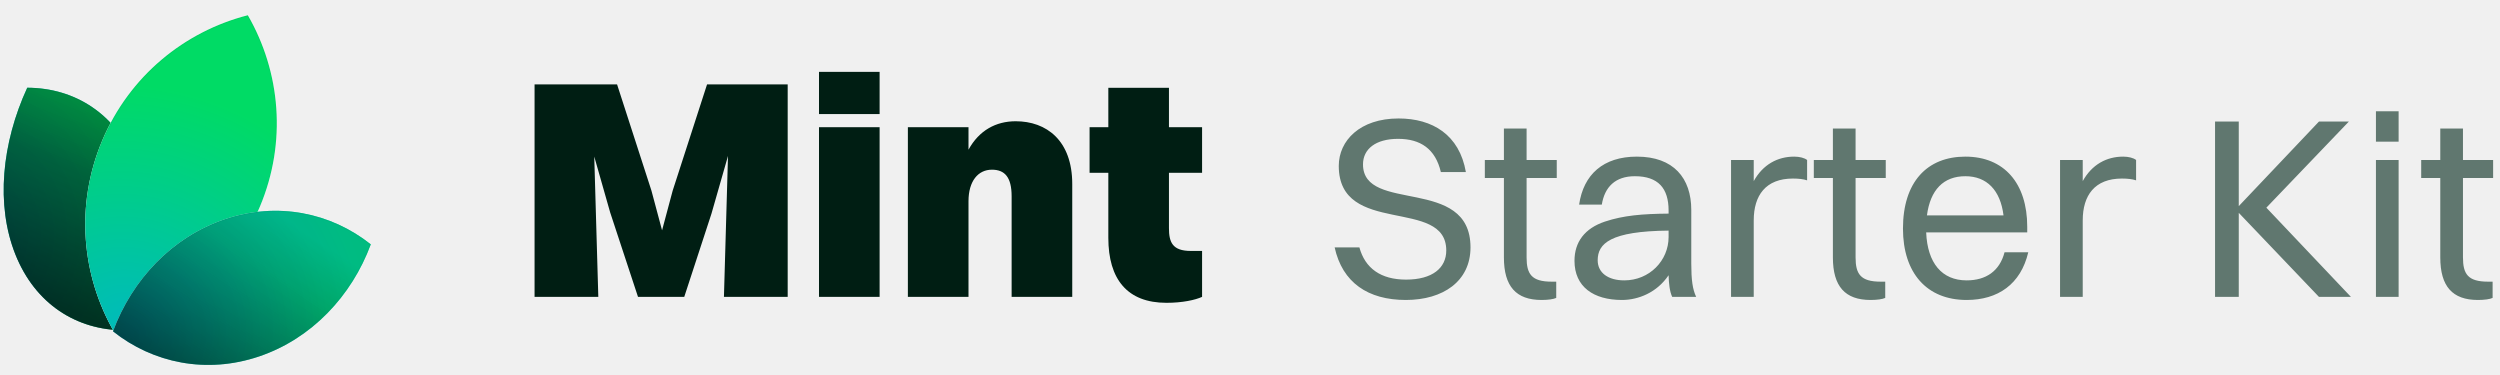
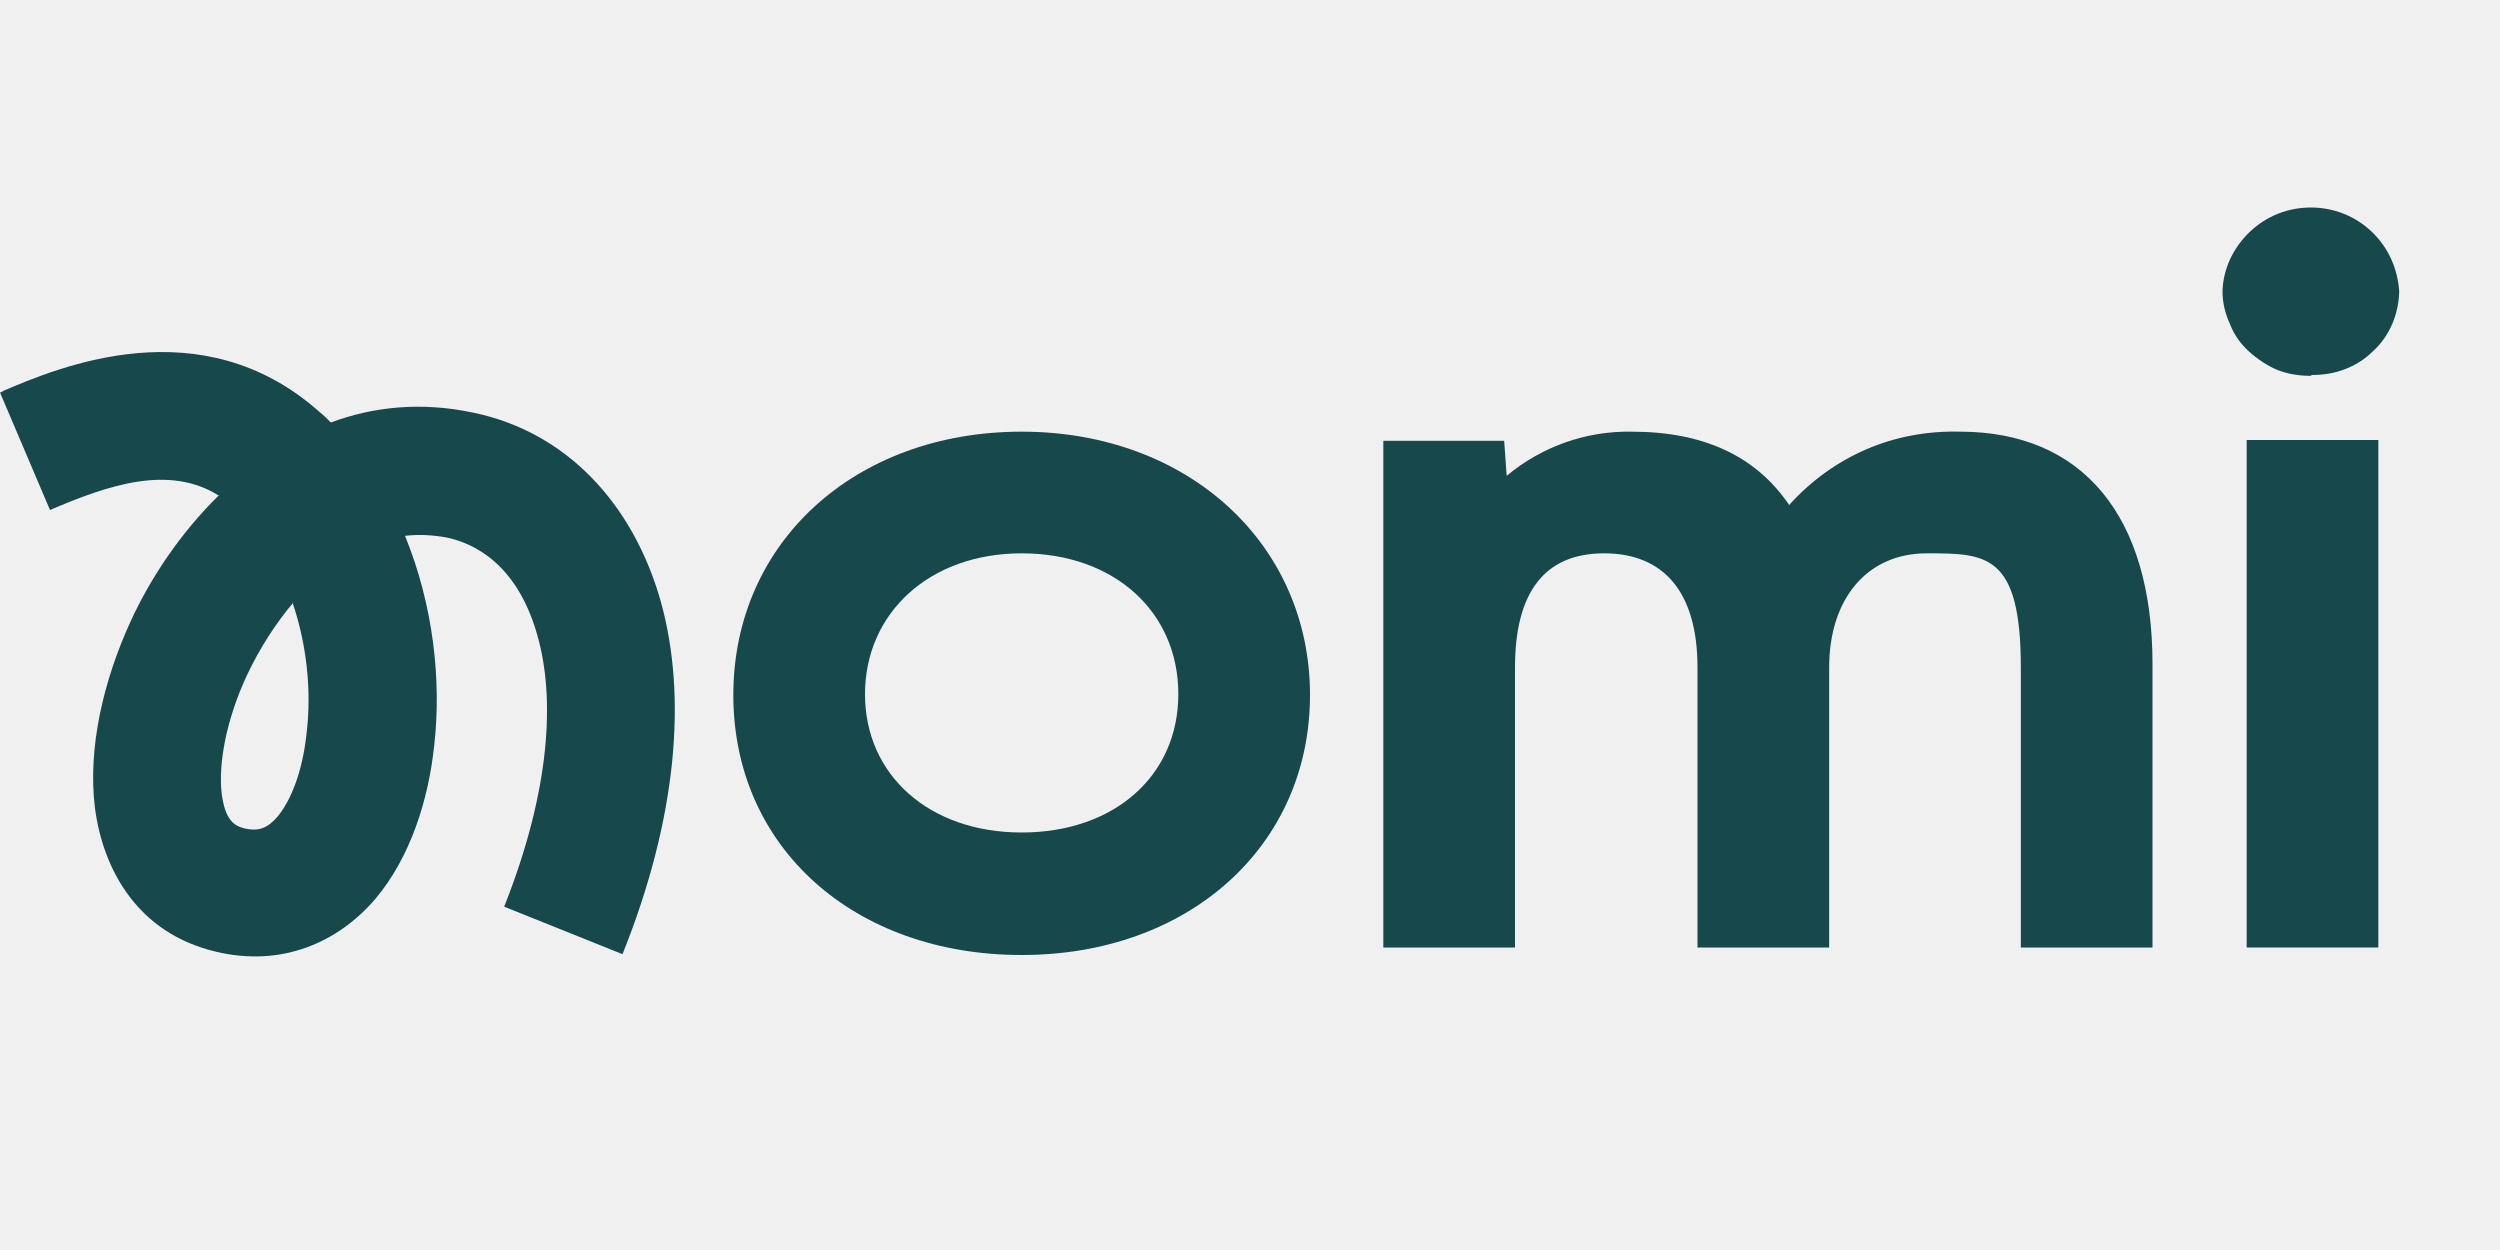
- <svg xmlns="http://www.w3.org/2000/svg" width="160" height="24" viewBox="0 0 160 24" fill="none">
-   <path d="M7.953 21.139C4.896 21.13 2.255 19.458 0.987 16.29C-0.28 13.121 0.109 9.163 1.744 5.615C4.801 5.624 7.442 7.296 8.71 10.465C9.977 13.633 9.588 17.591 7.953 21.139Z" fill="white" />
-   <path d="M7.953 21.139C4.896 21.13 2.255 19.458 0.987 16.29C-0.28 13.121 0.109 9.163 1.744 5.615C4.801 5.624 7.442 7.296 8.71 10.465C9.977 13.633 9.588 17.591 7.953 21.139Z" fill="url(#paint0_radial_115_86)" />
-   <path d="M7.953 21.139C4.896 21.13 2.255 19.458 0.987 16.29C-0.28 13.121 0.109 9.163 1.744 5.615C4.801 5.624 7.442 7.296 8.71 10.465C9.977 13.633 9.588 17.591 7.953 21.139Z" fill="black" fill-opacity="0.5" style="mix-blend-mode:hard-light" />
-   <path d="M7.953 21.139C4.896 21.13 2.255 19.458 0.987 16.29C-0.28 13.121 0.109 9.163 1.744 5.615C4.801 5.624 7.442 7.296 8.71 10.465C9.977 13.633 9.588 17.591 7.953 21.139Z" fill="url(#paint1_linear_115_86)" fill-opacity="0.5" style="mix-blend-mode:hard-light" />
-   <path d="M7.935 21.111C4.897 21.096 2.274 19.431 1.013 16.279C-0.248 13.124 0.136 9.182 1.762 5.643C4.8 5.659 7.423 7.324 8.684 10.476C9.945 13.63 9.561 17.572 7.935 21.111Z" stroke="url(#paint2_linear_115_86)" stroke-opacity="0.05" stroke-width="0.056" />
-   <path d="M7.31 21.257C11.354 20.221 14.884 17.375 16.628 13.236C18.373 9.097 17.945 4.587 15.86 0.976C11.816 2.012 8.287 4.858 6.542 8.998C4.797 13.137 5.225 17.646 7.31 21.257Z" fill="white" />
-   <path d="M7.31 21.257C11.354 20.221 14.884 17.375 16.628 13.236C18.373 9.097 17.945 4.587 15.86 0.976C11.816 2.012 8.287 4.858 6.542 8.998C4.797 13.137 5.225 17.646 7.31 21.257Z" fill="url(#paint3_radial_115_86)" />
-   <path d="M16.602 13.225C14.864 17.349 11.351 20.187 7.324 21.225C5.253 17.624 4.829 13.132 6.568 9.009C8.306 4.885 11.819 2.047 15.846 1.009C17.918 4.61 18.341 9.101 16.602 13.225Z" stroke="url(#paint4_linear_115_86)" stroke-opacity="0.05" stroke-width="0.056" />
-   <path d="M7.234 21.207C9.789 23.237 13.21 23.951 16.577 22.814C19.944 21.677 22.506 18.945 23.73 15.638C21.175 13.608 17.754 12.894 14.387 14.031C11.02 15.168 8.458 17.901 7.234 21.207Z" fill="white" />
-   <path d="M7.234 21.207C9.789 23.237 13.21 23.951 16.577 22.814C19.944 21.677 22.506 18.945 23.73 15.638C21.175 13.608 17.754 12.894 14.387 14.031C11.02 15.168 8.458 17.901 7.234 21.207Z" fill="url(#paint5_radial_115_86)" />
-   <path d="M7.234 21.207C9.789 23.237 13.21 23.951 16.577 22.814C19.944 21.677 22.506 18.945 23.73 15.638C21.175 13.608 17.754 12.894 14.387 14.031C11.02 15.168 8.458 17.901 7.234 21.207Z" fill="black" fill-opacity="0.2" style="mix-blend-mode:hard-light" />
-   <path d="M7.234 21.207C9.789 23.237 13.21 23.951 16.577 22.814C19.944 21.677 22.506 18.945 23.73 15.638C21.175 13.608 17.754 12.894 14.387 14.031C11.02 15.168 8.458 17.901 7.234 21.207Z" fill="url(#paint6_linear_115_86)" fill-opacity="0.5" style="mix-blend-mode:hard-light" />
-   <path d="M16.568 22.787C13.218 23.918 9.814 23.212 7.267 21.198C8.492 17.907 11.044 15.189 14.396 14.058C17.747 12.927 21.15 13.633 23.697 15.648C22.472 18.938 19.92 21.656 16.568 22.787Z" stroke="url(#paint7_linear_115_86)" stroke-opacity="0.05" stroke-width="0.056" />
-   <path d="M34.212 19V5.4H39.492L41.692 12.2L42.372 14.74L43.052 12.2L45.252 5.4H50.412V19H46.332L46.592 9.98L45.532 13.68L43.792 19H40.832L39.052 13.6L38.032 10.02L38.292 19H34.212ZM52.416 7.3V4.6H56.295V7.3H52.416ZM52.416 19V8.14H56.295V19H52.416ZM58.104 19V8.14H61.984V9.58C62.664 8.34 63.744 7.76 65.004 7.76C66.964 7.76 68.624 8.98 68.624 11.78V19H64.744V12.56C64.744 11.34 64.304 10.86 63.484 10.86C62.604 10.86 61.984 11.58 61.984 12.88V19H58.104ZM70.933 15.22V11.06H69.733V8.14H70.933V5.62H74.813V8.14H76.933V11.06H74.813V14.6C74.813 15.5 75.033 16.06 76.213 16.06H76.933V19C76.493 19.2 75.673 19.38 74.653 19.38C72.153 19.38 70.933 17.88 70.933 15.22Z" fill="#001E13" />
-   <path d="M87.232 10.519C87.232 13.687 94.112 11.229 94.112 15.832C94.112 17.994 92.364 19.198 89.971 19.198C87.562 19.198 85.912 18.093 85.417 15.832H87.001C87.364 17.169 88.371 17.895 89.987 17.895C91.671 17.895 92.561 17.152 92.561 16.03C92.561 12.598 85.681 15.155 85.681 10.618C85.681 9.001 87.034 7.582 89.509 7.582C91.671 7.582 93.403 8.621 93.816 11.014H92.215C91.868 9.529 90.912 8.886 89.476 8.886C88.057 8.886 87.232 9.529 87.232 10.519ZM96.25 16.476V11.393H95.029V10.239H96.25V8.226H97.702V10.239H99.632V11.393H97.702V16.476C97.702 17.532 98.015 18.026 99.302 18.026H99.599V19.066C99.434 19.148 99.071 19.198 98.659 19.198C97.025 19.198 96.25 18.323 96.25 16.476ZM102.516 13.093H101.064C101.345 11.162 102.615 10.024 104.76 10.024C107.103 10.024 108.242 11.393 108.242 13.44V16.888C108.242 17.895 108.324 18.521 108.555 19H107.021C106.856 18.654 106.806 18.142 106.79 17.614C106.047 18.72 104.859 19.198 103.803 19.198C101.988 19.198 100.767 18.357 100.767 16.69C100.767 15.486 101.427 14.611 102.714 14.182C103.902 13.786 105.107 13.687 106.79 13.671V13.473C106.79 12.053 106.13 11.278 104.628 11.278C103.374 11.278 102.698 11.971 102.516 13.093ZM102.252 16.657C102.252 17.465 102.929 17.944 103.952 17.944C105.569 17.944 106.79 16.674 106.79 15.172V14.759C103.061 14.793 102.252 15.585 102.252 16.657ZM110.787 19V10.239H112.239V11.591C112.833 10.519 113.774 10.024 114.83 10.024C115.176 10.024 115.49 10.107 115.655 10.239V11.542C115.407 11.46 115.094 11.427 114.747 11.427C112.998 11.427 112.239 12.515 112.239 14.1V19H110.787ZM117.305 16.476V11.393H116.084V10.239H117.305V8.226H118.757V10.239H120.688V11.393H118.757V16.476C118.757 17.532 119.071 18.026 120.358 18.026H120.655V19.066C120.49 19.148 120.127 19.198 119.714 19.198C118.081 19.198 117.305 18.323 117.305 16.476ZM129.809 16.145C129.33 18.192 127.862 19.198 125.865 19.198C123.324 19.198 121.79 17.482 121.79 14.627C121.79 11.658 123.324 10.024 125.783 10.024C128.258 10.024 129.743 11.723 129.743 14.512V14.875H123.275C123.357 16.838 124.281 17.944 125.865 17.944C127.103 17.944 127.977 17.35 128.291 16.145H129.809ZM125.783 11.278C124.38 11.278 123.539 12.152 123.324 13.786H128.225C128.027 12.169 127.152 11.278 125.783 11.278ZM131.843 19V10.239H133.295V11.591C133.889 10.519 134.829 10.024 135.885 10.024C136.232 10.024 136.545 10.107 136.71 10.239V11.542C136.463 11.46 136.149 11.427 135.803 11.427C134.054 11.427 133.295 12.515 133.295 14.1V19H131.843ZM141.763 19V7.78H143.281V13.192L148.413 7.78H150.327L145.047 13.291L150.459 19H148.413L143.281 13.621V19H141.763ZM152.06 9.067V7.12H153.512V9.067H152.06ZM152.06 19V10.239H153.512V19H152.06ZM156.178 16.476V11.393H154.957V10.239H156.178V8.226H157.63V10.239H159.56V11.393H157.63V16.476C157.63 17.532 157.943 18.026 159.23 18.026H159.527V19.066C159.362 19.148 158.999 19.198 158.587 19.198C156.953 19.198 156.178 18.323 156.178 16.476Z" fill="#002719" fill-opacity="0.6" />
-   <defs>
-     <radialGradient id="paint0_radial_115_86" cx="0" cy="0" r="1" gradientUnits="userSpaceOnUse" gradientTransform="translate(-3.00503 15.023) rotate(-10.029) scale(17.9572 17.784)">
-       <stop stop-color="#00B0BB" />
-       <stop offset="1" stop-color="#00DB65" />
-     </radialGradient>
-     <linearGradient id="paint1_linear_115_86" x1="7.39" y1="4.813" x2="1.63" y2="18.689" gradientUnits="userSpaceOnUse">
-       <stop stop-color="#18E299" />
-       <stop offset="1" />
-     </linearGradient>
-     <linearGradient id="paint2_linear_115_86" x1="7.948" y1="8.016" x2="1.761" y2="18.746" gradientUnits="userSpaceOnUse">
-       <stop />
-       <stop offset="1" stop-opacity="0" />
-     </linearGradient>
-     <radialGradient id="paint3_radial_115_86" cx="0" cy="0" r="1" gradientUnits="userSpaceOnUse" gradientTransform="translate(8.11404 20.8822) rotate(-75.7542) scale(21.6246 23.7772)">
-       <stop stop-color="#00BBBB" />
-       <stop offset="0.713" stop-color="#00DB65" />
-     </radialGradient>
-     <linearGradient id="paint4_linear_115_86" x1="7.602" y1="5.871" x2="15.556" y2="16.372" gradientUnits="userSpaceOnUse">
-       <stop />
-       <stop offset="1" stop-opacity="0" />
-     </linearGradient>
-     <radialGradient id="paint5_radial_115_86" cx="0" cy="0" r="1" gradientUnits="userSpaceOnUse" gradientTransform="translate(7.84537 21.5181) rotate(-20.3525) scale(18.5603 17.32)">
-       <stop stop-color="#00B0BB" />
-       <stop offset="1" stop-color="#00DB65" />
-     </radialGradient>
-     <linearGradient id="paint6_linear_115_86" x1="16.808" y1="13.007" x2="10.041" y2="22.994" gradientUnits="userSpaceOnUse">
-       <stop stop-color="#00B1BC" />
-       <stop offset="1" />
-     </linearGradient>
-     <linearGradient id="paint7_linear_115_86" x1="16.808" y1="13.007" x2="14.169" y2="23.841" gradientUnits="userSpaceOnUse">
-       <stop />
-       <stop offset="1" stop-opacity="0" />
-     </linearGradient>
-   </defs>
+ <svg xmlns="http://www.w3.org/2000/svg" width="72" height="36" viewBox="0 0 72 36" fill="none">
+   <path d="M29.424 12.432C24.624 12.432 21.12 15.624 21.12 20.016C21.12 24.408 24.6 27.504 29.424 27.504C34.248 27.504 37.728 24.36 37.728 20.016C37.728 15.672 34.224 12.432 29.424 12.432ZM33.936 19.992C33.936 22.344 32.088 23.976 29.424 23.976C26.76 23.976 24.912 22.32 24.912 19.992C24.912 17.664 26.76 15.936 29.424 15.936C32.088 15.936 33.936 17.616 33.936 19.992Z" fill="#16484C" />
+   <path d="M68.496 12.672H64.704V27.288H68.496V12.672Z" fill="#16484C" />
+   <path d="M56.448 12.432C55.512 12.408 54.6 12.576 53.76 12.936C52.92 13.296 52.152 13.848 51.528 14.544C50.568 13.128 49.056 12.432 46.992 12.432C45.672 12.408 44.4 12.864 43.392 13.704L43.32 12.696H39.84V27.288H43.632V19.224C43.632 17.04 44.496 15.936 46.2 15.936C47.904 15.936 48.888 17.04 48.888 19.224V27.288H52.68V19.224C52.68 17.232 53.784 15.936 55.488 15.936C57.192 15.936 58.2 15.936 58.2 19.224V27.288H61.992V19.128C61.992 14.856 59.976 12.432 56.448 12.432Z" fill="#16484C" />
+   <path d="M66.576 10.8C66.912 10.8 67.224 10.752 67.536 10.632C67.848 10.512 68.112 10.344 68.352 10.104C68.592 9.888 68.784 9.6 68.904 9.312C69.024 9.024 69.096 8.688 69.096 8.376C69.048 7.728 68.784 7.128 68.304 6.672C67.824 6.216 67.2 5.976 66.552 5.976C65.904 5.976 65.28 6.216 64.8 6.672C64.32 7.128 64.032 7.728 64.008 8.376C64.008 8.712 64.08 9.024 64.224 9.336C64.344 9.648 64.536 9.912 64.776 10.128C65.016 10.344 65.304 10.536 65.592 10.656C65.904 10.776 66.216 10.824 66.552 10.824L66.576 10.8Z" fill="#16484C" />
+   <path fill-rule="evenodd" clip-rule="evenodd" d="M6.312 14.28C4.872 13.368 3.12 13.968 1.44 14.688L0 11.304C0.024 11.304 0.072 11.28 0.096 11.256C1.68 10.584 5.784 8.832 9.192 11.856C9.312 11.952 9.408 12.048 9.528 12.168C10.752 11.712 12.12 11.568 13.608 11.88C16.32 12.432 18.24 14.52 19.032 17.328C19.8 20.088 19.488 23.592 17.928 27.48L14.52 26.112C15.864 22.728 15.984 20.088 15.48 18.312C15 16.584 13.992 15.72 12.864 15.48C12.456 15.408 12.072 15.384 11.664 15.432C12.48 17.424 12.72 19.608 12.504 21.48C12.336 23.064 11.808 24.696 10.824 25.872C9.744 27.144 8.112 27.864 6.216 27.408C3.984 26.88 2.976 25.08 2.736 23.28C2.52 21.552 2.976 19.608 3.768 17.88C4.344 16.632 5.208 15.336 6.312 14.256V14.28ZM8.448 17.352C7.944 17.952 7.488 18.648 7.104 19.464C6.504 20.76 6.288 22.008 6.384 22.848C6.48 23.616 6.744 23.784 7.032 23.856C7.44 23.952 7.704 23.856 7.992 23.52C8.352 23.088 8.712 22.272 8.832 21.096C8.976 19.872 8.832 18.552 8.424 17.352H8.448Z" fill="#16484C" />
</svg>
